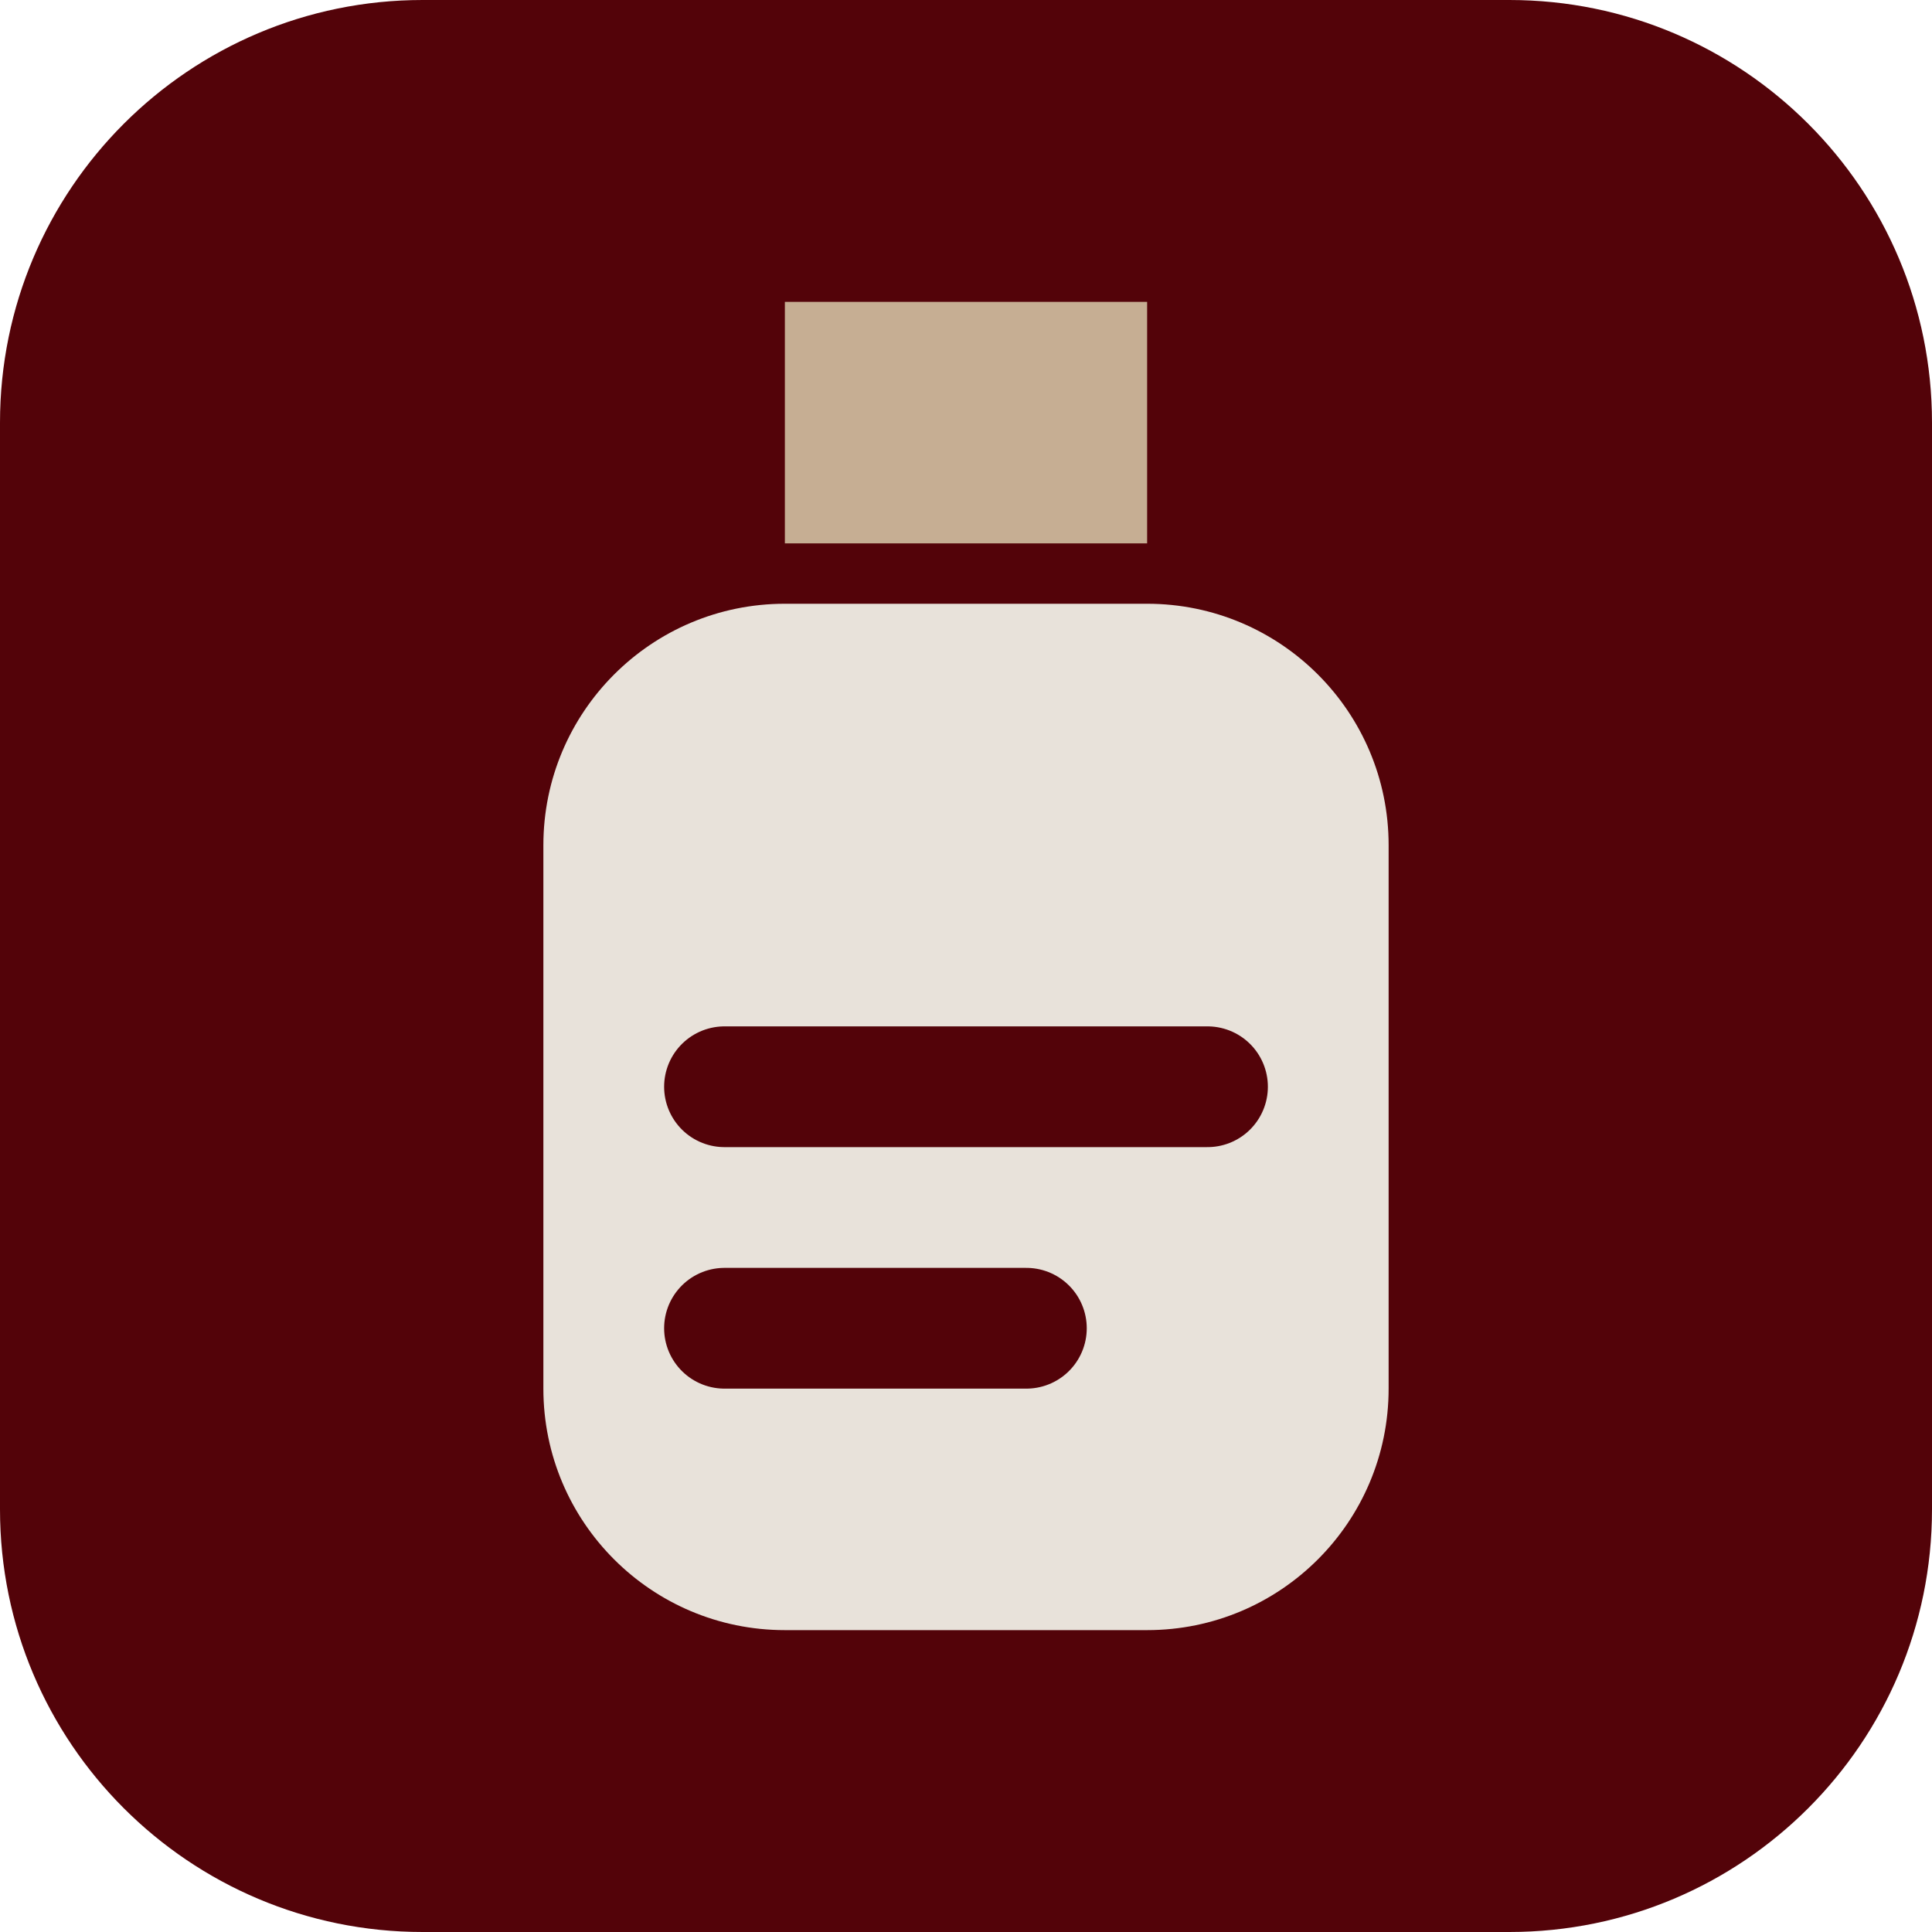
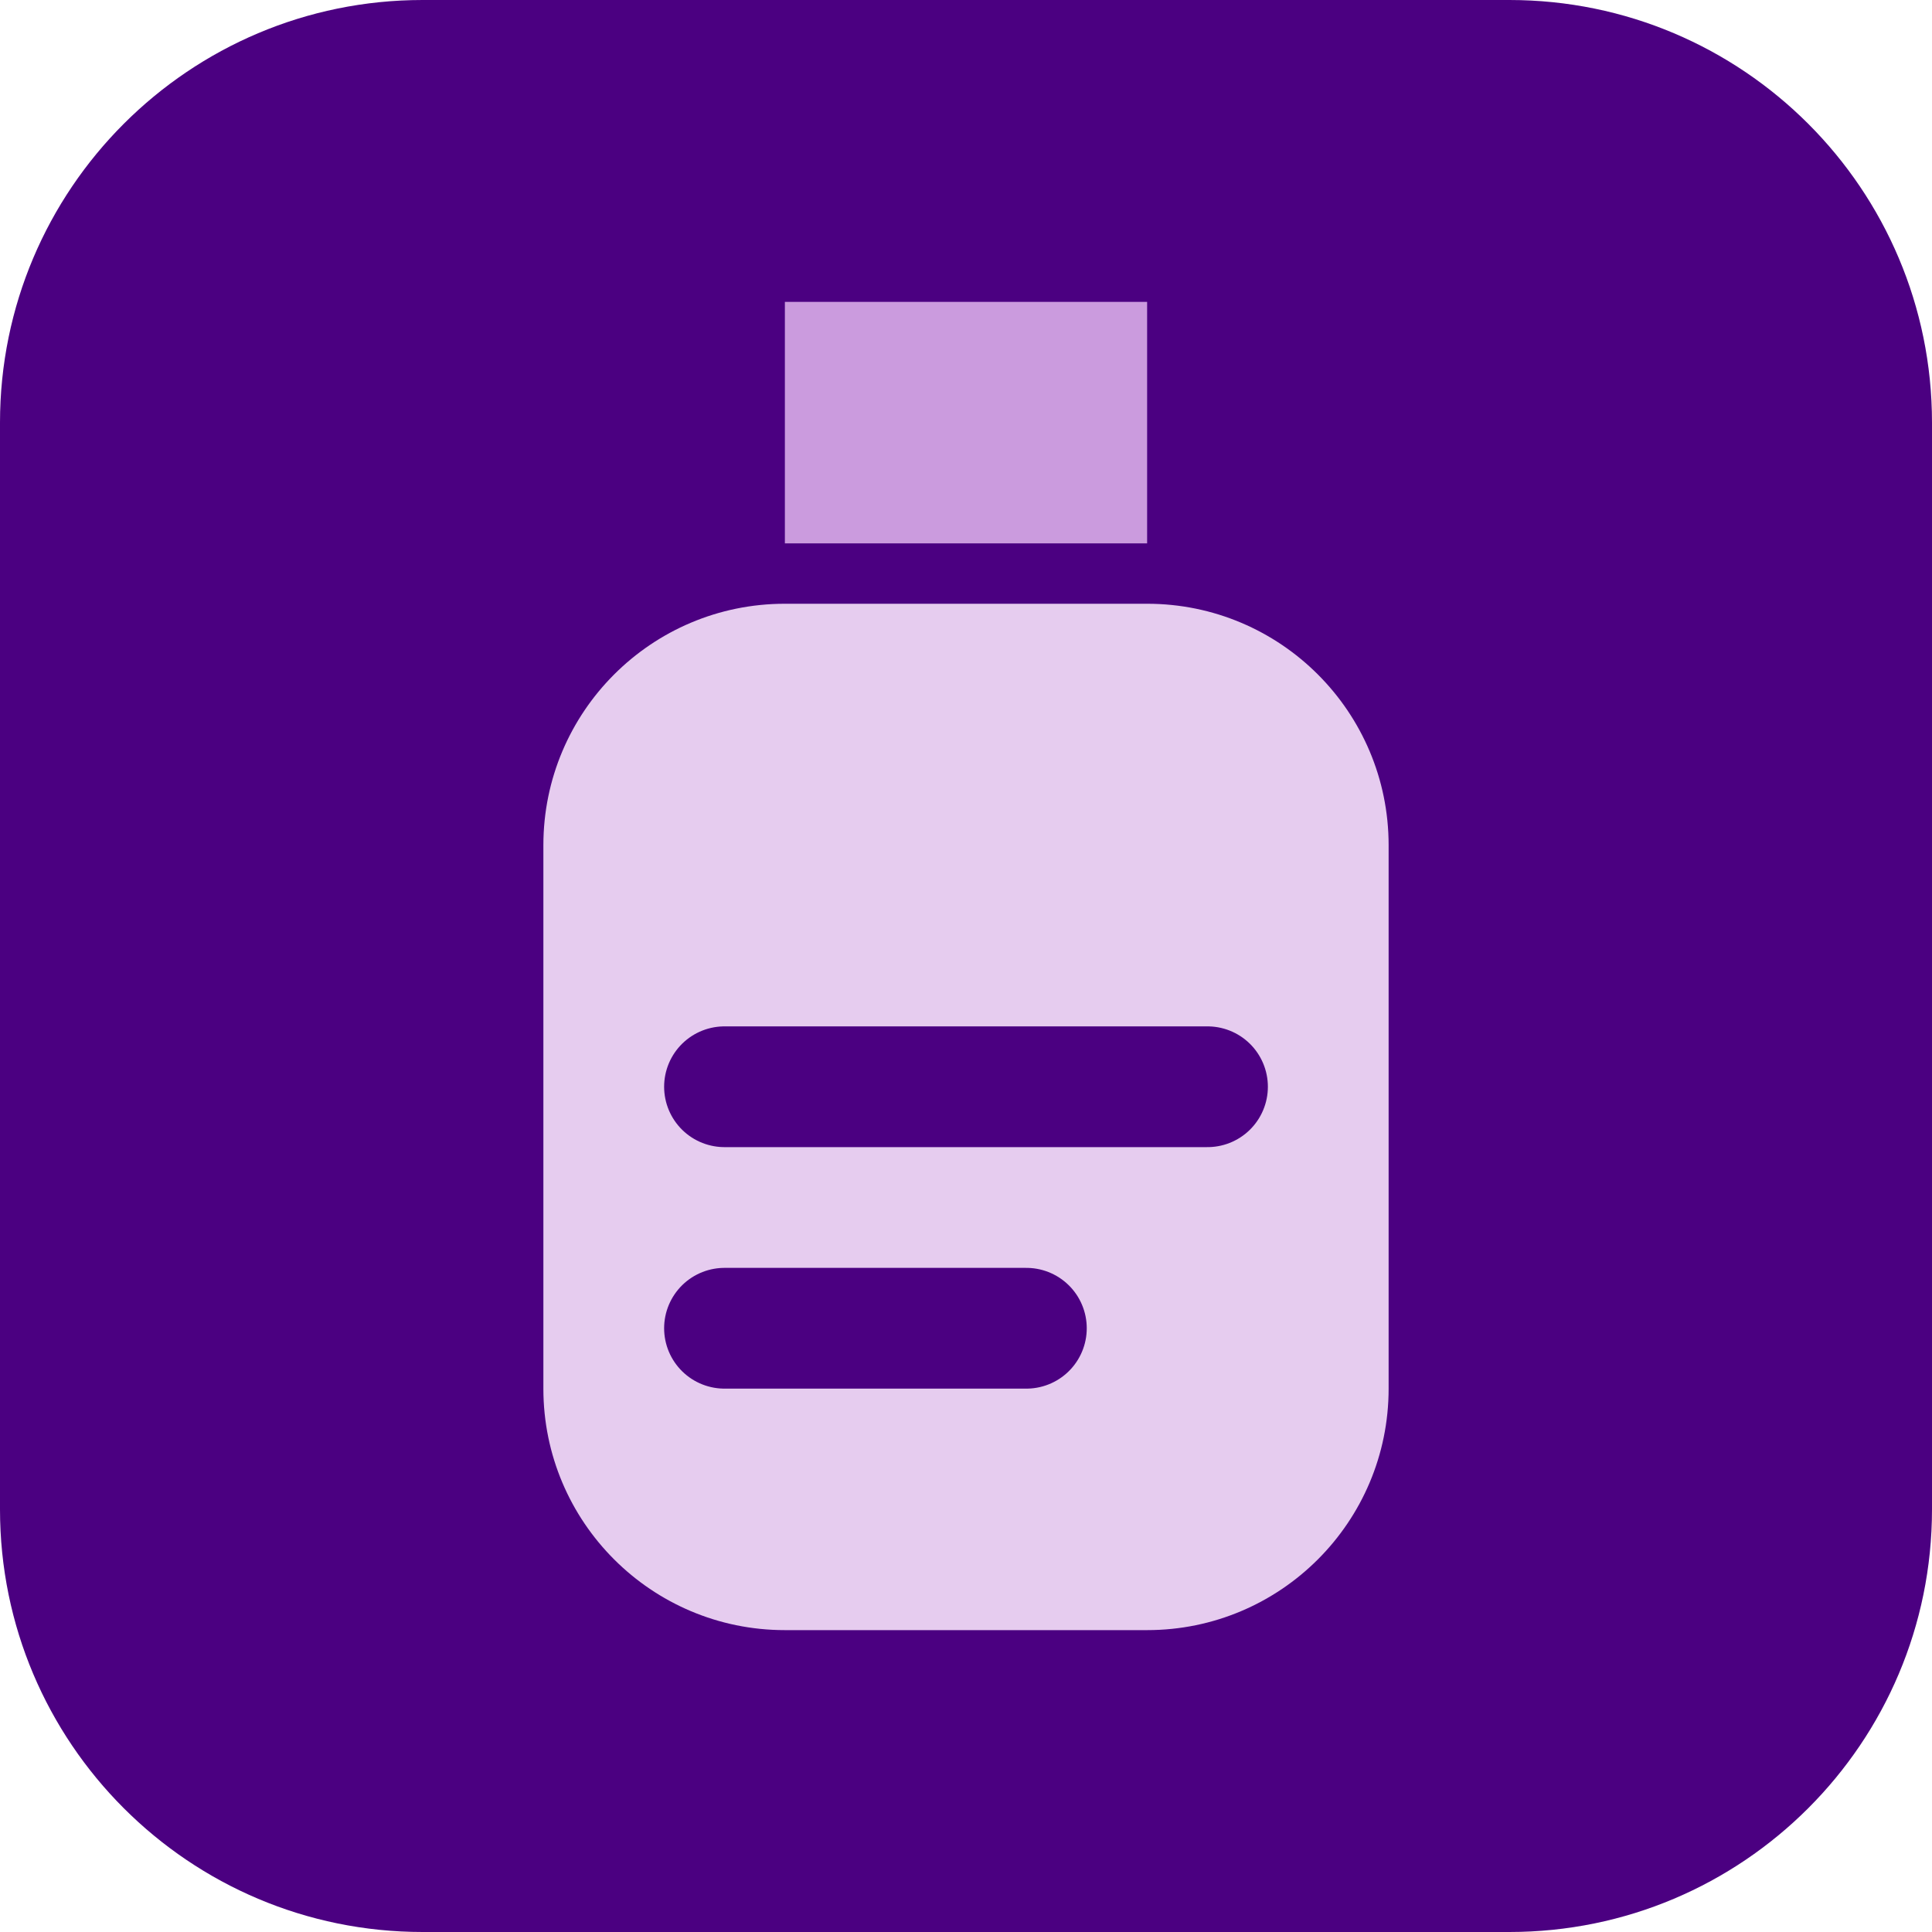
<svg xmlns="http://www.w3.org/2000/svg" viewBox="0 0 64 64">
-   <rect width="64" height="64" rx="14" fill="#530309" />
-   <path d="M26 10h12v8h-12z" fill="#c6ae93" />
-   <rect x="18" y="20" width="28" height="34" rx="8" fill="#e8e2da" />
-   <path d="M24 36h16M24 44h10" stroke="#530309" stroke-width="4" stroke-linecap="round" />
+   <rect width="64" height="64" rx="14" fill="#4b0081" />
+   <path d="M26 10h12v8h-12z" fill="#cb9bde" />
+   <rect x="18" y="20" width="28" height="34" rx="8" fill="#e6ccef" />
+   <path d="M24 36h16M24 44h10" stroke="#4b0081" stroke-width="4" stroke-linecap="round" />
</svg>
